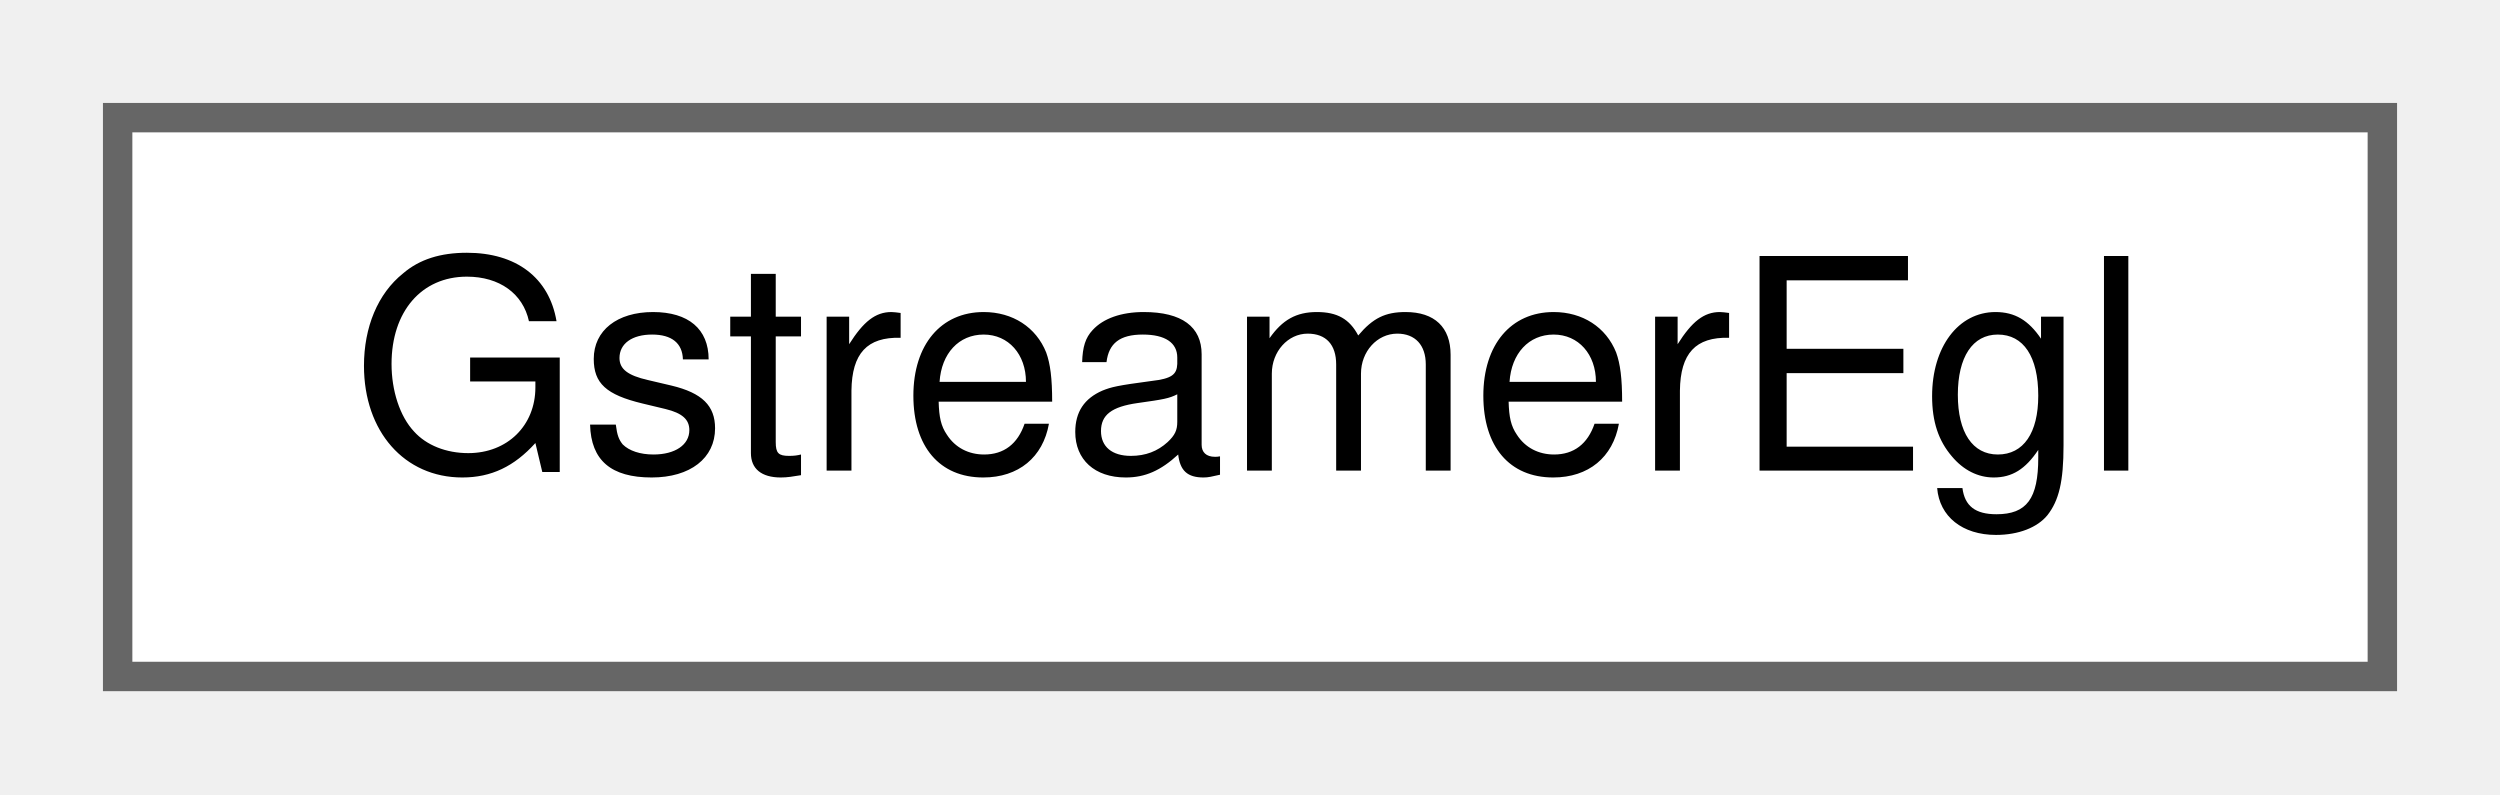
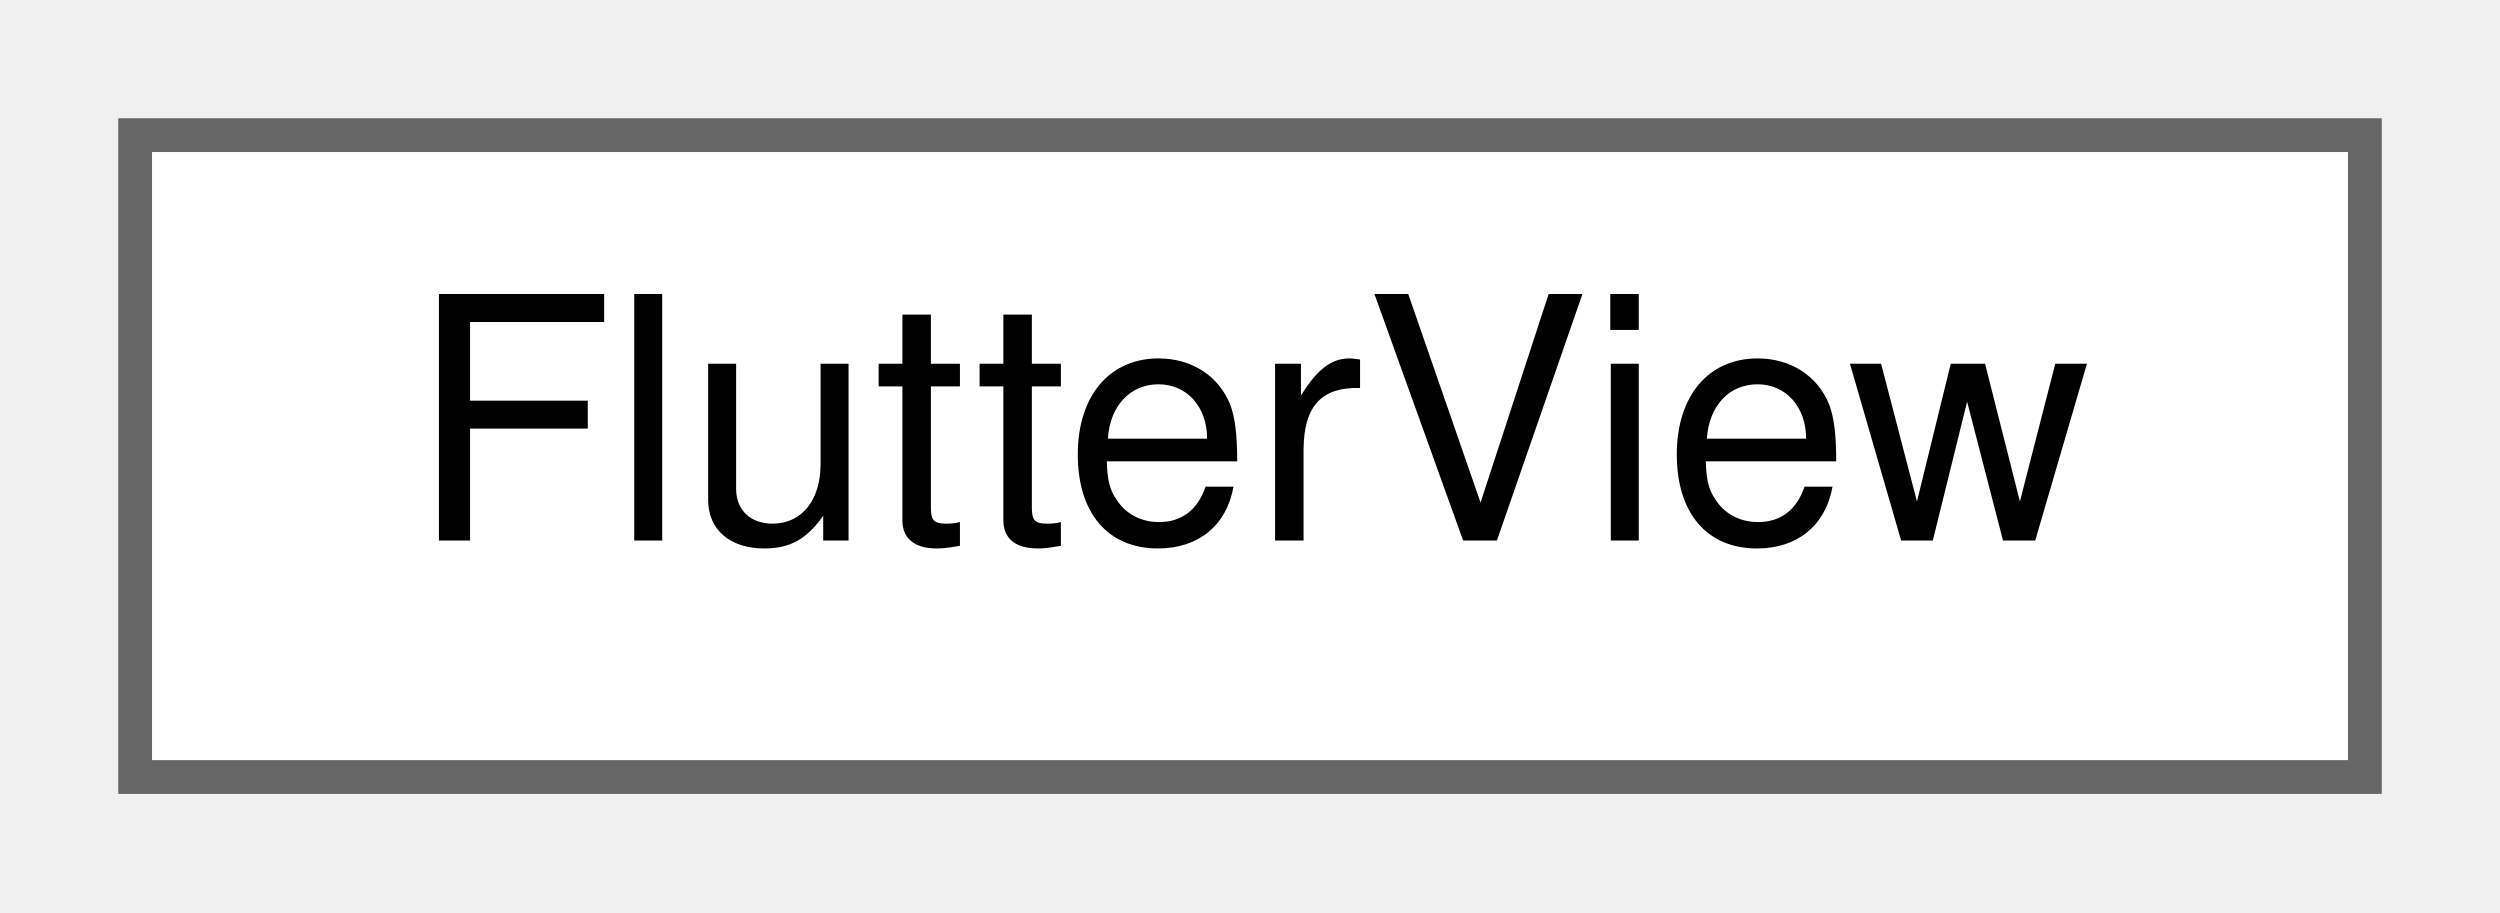
- <svg xmlns="http://www.w3.org/2000/svg" xmlns:xlink="http://www.w3.org/1999/xlink" width="85pt" height="27pt" viewBox="0.00 0.00 85.00 27.00">
+ <svg xmlns="http://www.w3.org/2000/svg" xmlns:xlink="http://www.w3.org/1999/xlink" width="74pt" height="27pt" viewBox="0.00 0.00 74.00 27.00">
  <g id="graph0" class="graph" transform="scale(1 1) rotate(0) translate(4 23)">
    <g id="node1" class="node">
      <g id="a_node1">
-         <a xlink:href="class_gstreamer_egl.html" target="_top" xlink:title=" ">
-           <polygon fill="white" stroke="#666666" points="77,-19 0,-19 0,0 77,0 77,-19" />
-           <text text-anchor="middle" x="38.5" y="-7" font-family="Helvetica,sans-Serif" font-size="10.00">GstreamerEgl</text>
+         <a xlink:href="class_flutter_view.html" target="_top" xlink:title=" ">
+           <polygon fill="white" stroke="#666666" points="66,-19 0,-19 0,0 66,0 66,-19" />
+           <text text-anchor="middle" x="33" y="-7" font-family="Helvetica,sans-Serif" font-size="10.00">FlutterView</text>
        </a>
      </g>
    </g>
  </g>
</svg>
